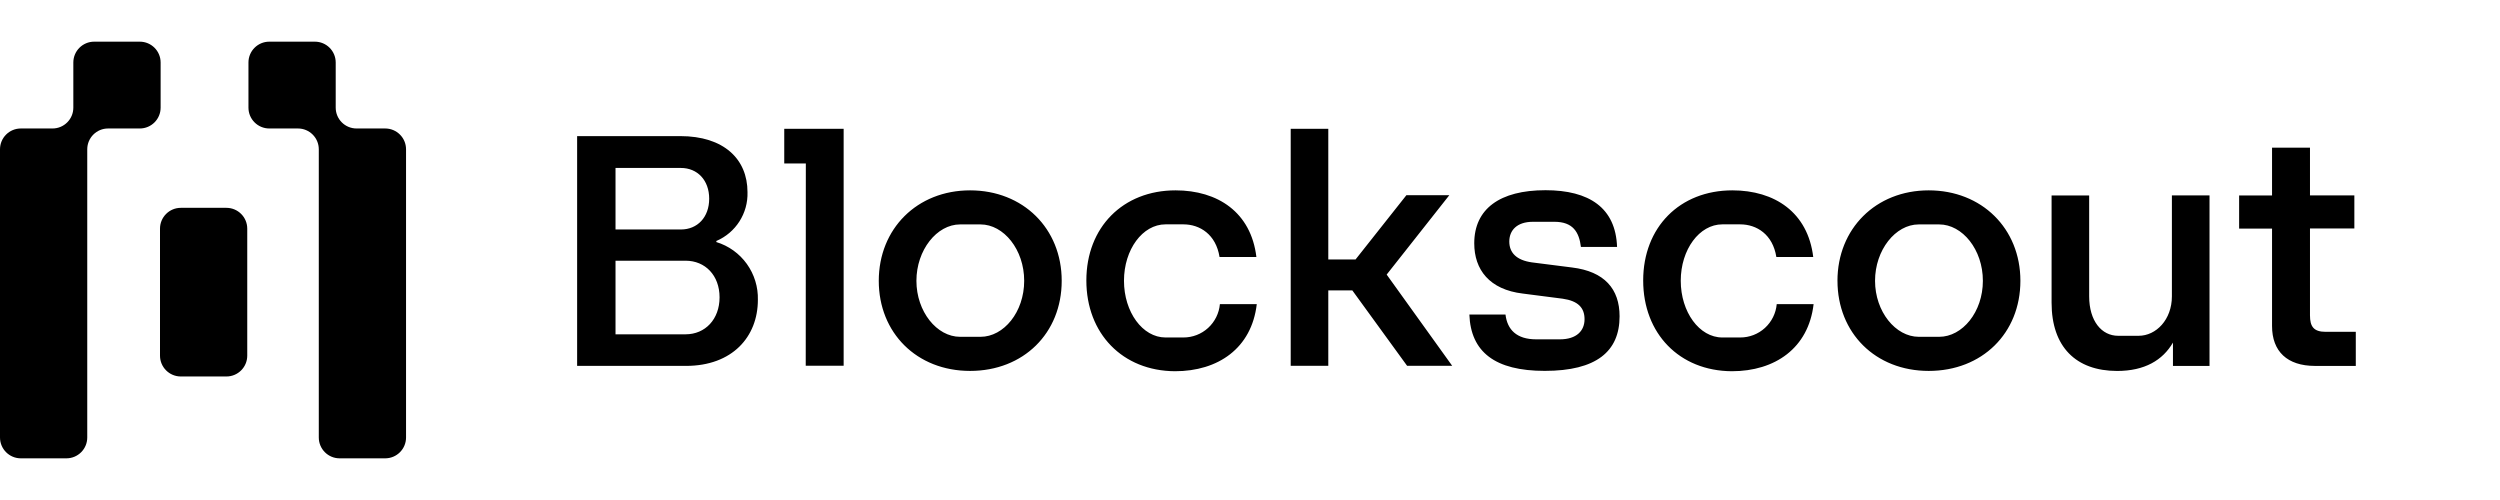
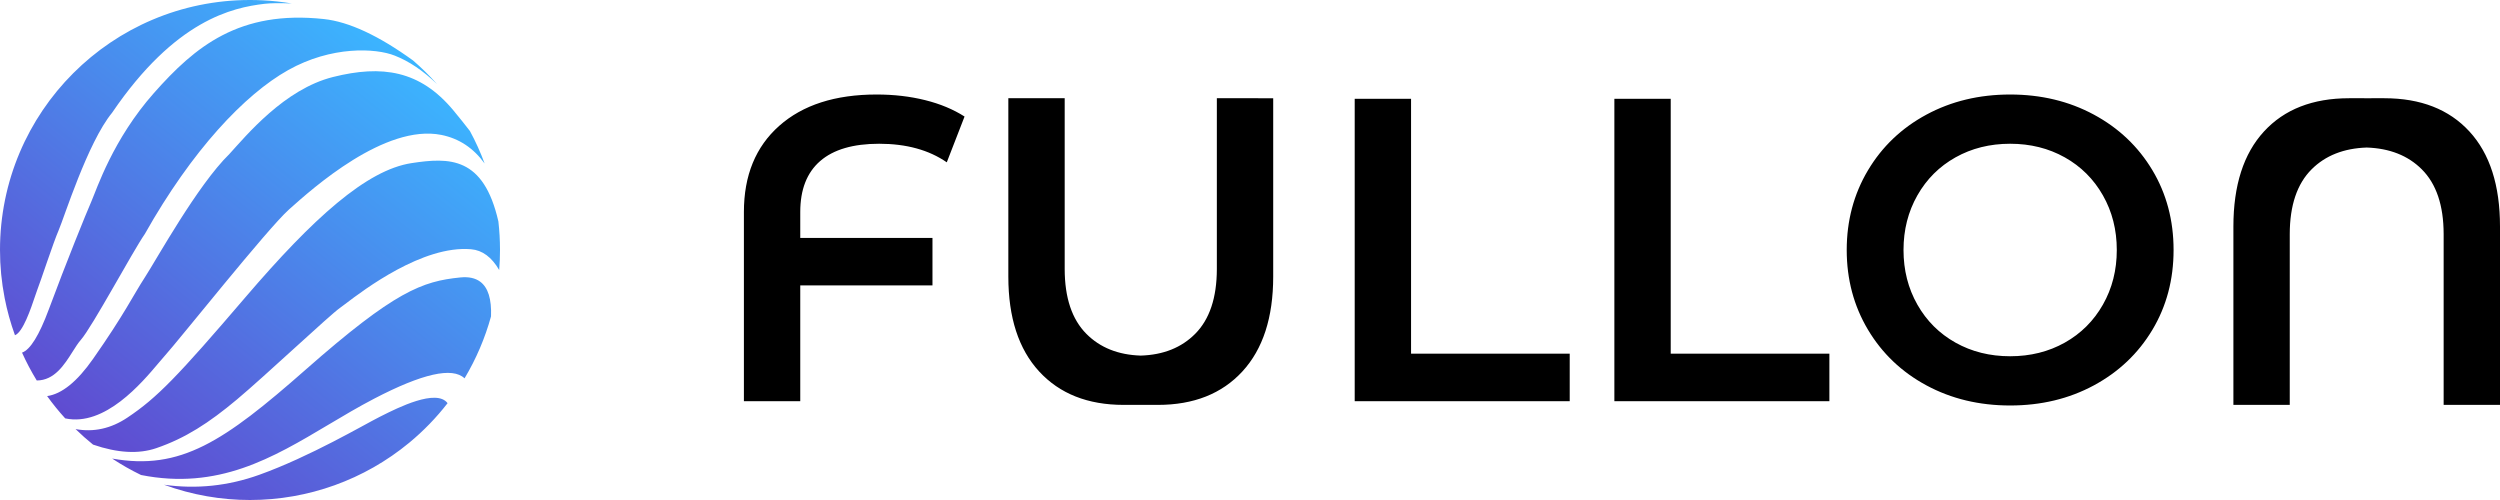
- <svg xmlns="http://www.w3.org/2000/svg" fill="none" viewBox="0 0 120 24">
-   <g fill="currentColor">
-     <path fill-rule="evenodd" d="M7.71 3a1 1 0 0 0-1-1H4.52a1 1 0 0 0-1 1v2.167a1 1 0 0 1-1 1H1a1 1 0 0 0-1 1V21a1 1 0 0 0 1 1h2.188a1 1 0 0 0 1-1V7.167a1 1 0 0 1 1-1H6.71a1 1 0 0 0 1-1zm8.404 0a1 1 0 0 0-1-1h-2.188a1 1 0 0 0-1 1v2.167a1 1 0 0 0 1 1h1.376a1 1 0 0 1 1 1V21a1 1 0 0 0 1 1h2.188a1 1 0 0 0 1-1V7.167a1 1 0 0 0-1-1h-1.376a1 1 0 0 1-1-1zm-4.246 7.976a1 1 0 0 0-1-1H8.68a1 1 0 0 0-1 1v6.095a1 1 0 0 0 1 1h2.188a1 1 0 0 0 1-1z" clip-rule="evenodd" />
-     <path d="M27.702 6.533h4.948c2.095 0 3.23 1.103 3.23 2.69a2.466 2.466 0 0 1-1.495 2.344v.052a2.81 2.81 0 0 1 1.463 1.049 2.83 2.83 0 0 1 .53 1.725c0 1.774-1.228 3.17-3.453 3.17h-5.223zm4.982 4.482c.79 0 1.357-.585 1.357-1.477 0-.89-.567-1.476-1.357-1.476h-3.139v2.953zm.223 5.032c.945 0 1.632-.724 1.632-1.775s-.687-1.758-1.632-1.758h-3.362v3.533zm5.773-8.202h-1.036V6.181h2.851v11.375h-1.82zm3.501 5.635c0-2.5 1.84-4.343 4.383-4.343s4.398 1.827 4.398 4.342c0 2.516-1.838 4.325-4.398 4.325s-4.383-1.826-4.383-4.325zm3.902 2.687h.982c1.117 0 2.096-1.189 2.096-2.688s-.982-2.707-2.096-2.707h-.982c-1.116 0-2.095 1.23-2.095 2.707s.979 2.688 2.095 2.688zm6.062-2.705c0-2.55 1.755-4.325 4.28-4.325 2.027 0 3.625 1.051 3.882 3.2h-1.769c-.172-1.085-.945-1.568-1.735-1.568h-.859c-1.1 0-1.993 1.206-1.993 2.708s.893 2.722 1.993 2.722h.859a1.75 1.75 0 0 0 1.187-.459 1.76 1.76 0 0 0 .565-1.143h1.77c-.246 2.12-1.856 3.222-3.927 3.222-2.518-.015-4.253-1.807-4.253-4.357zm9.809-7.281h1.804v6.274h1.308l2.44-3.084h2.06L66.56 13.18l3.144 4.377H67.54l-2.629-3.619h-1.153v3.619h-1.804zm8.575 8.918h1.735c.086.724.532 1.189 1.472 1.189h1.136c.808 0 1.186-.414 1.186-.965s-.31-.879-1.048-.985l-1.91-.246c-1.614-.19-2.336-1.154-2.336-2.412 0-1.654 1.227-2.55 3.419-2.55 2.098 0 3.37.844 3.436 2.722h-1.735c-.086-.706-.378-1.206-1.272-1.206H73.58c-.773 0-1.134.414-1.134.948s.344.896 1.083 1l1.926.245c1.563.19 2.285 1.034 2.285 2.344 0 1.688-1.117 2.619-3.59 2.619-2.393.002-3.554-.911-3.62-2.703zm8.344-1.637c0-2.55 1.752-4.325 4.28-4.325 2.027 0 3.624 1.051 3.882 3.2h-1.77c-.171-1.085-.944-1.568-1.735-1.568h-.858c-1.102 0-1.996 1.206-1.996 2.708s.894 2.722 1.996 2.722h.858a1.75 1.75 0 0 0 1.188-.459 1.76 1.76 0 0 0 .565-1.143h1.77c-.246 2.12-1.856 3.222-3.927 3.222-2.516-.015-4.253-1.807-4.253-4.357zm9.325.018c0-2.5 1.838-4.343 4.38-4.343 2.543 0 4.401 1.827 4.401 4.342 0 2.516-1.838 4.325-4.4 4.325s-4.38-1.826-4.38-4.325zm3.9 2.687h.982c1.116 0 2.098-1.189 2.098-2.688s-.982-2.707-2.098-2.707h-.982c-1.117 0-2.096 1.23-2.096 2.707s.984 2.688 2.1 2.688zm6.378-1.637V9.381h1.804v4.842c0 1.189.601 1.895 1.391 1.895h.982c.842 0 1.598-.775 1.598-1.895V9.38h1.806v8.184h-1.755v-1.12c-.491.845-1.357 1.362-2.68 1.362-1.978-.003-3.146-1.157-3.146-3.277zm10.582 1.12v-4.677h-1.58V9.381h1.58V7.087h1.821V9.38h2.13v1.585h-2.13v4.17c0 .534.172.793.756.793h1.443v1.636h-1.963c-1.321-.002-2.057-.691-2.057-1.915z" />
-   </g>
+ <svg xmlns="http://www.w3.org/2000/svg" width="820" height="164" viewBox="0 0 820 164" fill="none">
+   <path fill-rule="evenodd" clip-rule="evenodd" d="M67.9 162.778C72.556 163.591 77.273 164 82 164C101.071 164 119.545 157.353 134.244 145.203C138.894 141.358 143.106 137.013 146.804 132.244C143.168 127.364 130.417 133.775 125.146 136.426C124.916 136.541 124.7 136.65 124.5 136.75C119.5 139.25 101.75 149.75 85 155.75C74.806 159.402 64.405 160.484 53.795 158.996C58.374 160.674 63.095 161.94 67.9 162.778ZM152.37 124.095C148.423 120.31 138.549 122.528 122.75 130.75C117.592 133.434 112.633 136.385 107.717 139.309C89.349 150.238 71.583 160.809 46.263 155.803C42.958 154.202 39.793 152.397 36.782 150.408C59.21 154.397 73.419 144.87 100.25 121.25C129.5 95.5 138.5 92.25 151 91C153.729 90.727 155.904 91.196 157.525 92.407C160.098 94.329 161.274 98.119 161.055 103.779C159.099 110.88 156.186 117.717 152.37 124.095ZM24.785 140.743C26.612 142.524 28.527 144.223 30.525 145.834C38.549 148.593 45.457 148.982 51.25 147C60.75 143.75 68.5 138.75 77.75 131C87 123.25 108.25 103.25 111.5 101C111.849 100.758 112.414 100.329 113.168 99.757C119.427 95.007 138.656 80.411 154.5 81.75C158.197 82.062 161.276 84.335 163.737 88.568C163.912 86.388 164 84.197 164 82C164 78.835 163.821 75.712 163.472 72.641C158.613 51.306 147.427 51.604 135 53.5C120.25 55.75 102.75 71.5 80.5 97.5C58.25 123.5 51.5 130.5 41.75 137C36.379 140.58 30.724 141.828 24.785 140.743ZM158.96 53.63C157.604 49.953 155.992 46.4 154.145 42.992C152.486 40.832 150.688 38.585 148.75 36.25C137.75 23 125.25 21.25 109.25 25.25C93.25 29.25 80.75 44.5 75.25 50.5C64.75 60.75 51.25 85.25 47.5 91C43.75 96.75 40.885 102.942 30.5 117.75C25.294 125.173 20.279 129.229 15.457 129.918C17.289 132.462 19.268 134.904 21.386 137.229C34.388 140.006 46.479 125.643 52.117 118.944C52.862 118.06 53.493 117.31 54 116.75C58.75 111.5 87.75 75 94.75 68.75C94.861 68.651 94.976 68.548 95.095 68.441C102.517 61.81 126.297 40.559 144.75 44.25C150.543 45.409 155.279 48.535 158.96 53.63ZM7.227 115.663C9.926 114.71 12.851 109.989 16 101.5C21.75 86 28.25 70 30 66C31.75 62 37 45.75 50.5 30.5C64 15.25 78.5 3.25 106.25 6.25C114.439 7.135 124.178 11.661 135.468 19.827C138.268 22.237 140.903 24.833 143.354 27.596C138.821 23.208 134.203 20.093 129.5 18.25C123.25 15.75 108.75 15 94.5 23C80.25 31 63 49.25 47.5 76.75C43.5 82.5 30.25 107.25 26.5 111.5C25.615 112.503 24.744 113.881 23.802 115.372C21.121 119.617 17.861 124.776 12.056 124.8C10.258 121.862 8.645 118.81 7.227 115.663ZM4.909 109.952C3.47 105.985 2.332 101.893 1.516 97.708C1.516 97.704 1.516 97.701 1.517 97.698C0.508 92.526 0 87.269 0 82C0 36.713 36.713 0 82 0C83.37 0 84.74 0.034 86.109 0.103C86.112 0.102 86.116 0.102 86.119 0.102C89.36 0.262 92.55 0.61 95.681 1.136C91.68 0.979 88.703 1.017 86.75 1.25C76.25 2.5 57.5 6.5 36.75 37C28.75 46.75 21 71.5 19.25 75.5C17.5 79.5 13.25 92.5 12.25 95C12.08 95.424 11.831 96.165 11.518 97.099C10.143 101.191 7.528 108.976 4.909 109.952Z" fill="url(#paint0_linear_3509_17)" />
+   <path fill-rule="evenodd" clip-rule="evenodd" d="M269.025 52.817C273.385 49.039 279.831 47.15 288.362 47.15C297.273 47.15 304.667 49.181 310.544 53.242L316.373 38.225C312.676 35.864 308.363 34.069 303.434 32.842C298.505 31.614 293.197 31 287.509 31C273.954 31 263.314 34.424 255.588 41.271C247.863 48.118 244 57.539 244 69.533V131.583H262.484V93.617H305.851V78.033H262.484V69.533C262.484 62.167 264.665 56.594 269.025 52.817ZM631.887 126.413C640.039 130.804 649.186 133 659.329 133C669.472 133 678.619 130.804 686.771 126.413C694.923 122.021 701.321 115.953 705.966 108.208C710.611 100.464 712.933 91.728 712.933 82C712.933 72.272 710.611 63.536 705.966 55.792C701.321 48.047 694.923 41.979 686.771 37.587C678.619 33.196 669.472 31 659.329 31C649.186 31 640.039 33.196 631.887 37.587C623.734 41.979 617.336 48.071 612.691 55.862C608.046 63.654 605.724 72.367 605.724 82C605.724 91.633 608.046 100.346 612.691 108.137C617.336 115.929 623.734 122.021 631.887 126.413ZM417.61 32.221V90.729C417.61 104.14 414.245 114.505 407.515 121.824C400.785 129.144 391.543 132.804 379.789 132.804H368.556C356.802 132.804 347.56 129.144 340.83 121.824C334.099 114.505 330.734 104.14 330.734 90.729V32.22H349.219V88.295C349.238 97.681 351.608 104.749 356.328 109.499C360.825 114.025 366.773 116.404 374.172 116.635C381.571 116.403 387.52 114.025 392.017 109.499C396.737 104.749 399.107 97.681 399.126 88.295V32.22L417.61 32.221ZM732.555 132.803H751.039V76.763C751.053 67.359 753.447 60.28 758.22 55.524C762.739 51.021 768.759 48.644 776.278 48.392C783.797 48.644 789.816 51.021 794.335 55.524C799.108 60.28 801.502 67.359 801.516 76.763V132.803H820V74.295C820 60.79 816.659 50.401 809.976 43.129C803.293 35.856 793.98 32.22 782.036 32.22C780.017 32.22 778.097 32.22 776.278 32.221C774.766 32.221 774.078 32.221 773.258 32.22C772.598 32.22 771.851 32.22 770.519 32.22C758.575 32.22 749.262 35.856 742.579 43.129C735.896 50.401 732.555 60.79 732.555 74.295V132.803ZM462.826 32.417H444.342V131.583H514.866V116H462.826V32.417ZM547.996 32.417H529.512V131.583H600.037V116H547.996V32.417ZM677.244 112.387C671.936 115.362 665.964 116.85 659.329 116.85C652.694 116.85 646.722 115.362 641.413 112.387C636.105 109.412 631.934 105.257 628.901 99.921C625.868 94.585 624.351 88.611 624.351 82C624.351 75.389 625.868 69.415 628.901 64.079C631.934 58.743 636.105 54.587 641.413 51.612C646.722 48.638 652.694 47.15 659.329 47.15C665.964 47.15 671.936 48.638 677.244 51.612C682.553 54.587 686.724 58.743 689.757 64.079C692.79 69.415 694.307 75.389 694.307 82C694.307 88.611 692.79 94.585 689.757 99.921C686.724 105.257 682.553 109.412 677.244 112.387Z" fill="black" />
+   <defs>
+     <linearGradient id="paint0_linear_3509_17" x1="32.344" y1="148.371" x2="135.337" y2="19.783" gradientUnits="userSpaceOnUse">
+       <stop stop-color="#604AD0" />
+       <stop offset="1" stop-color="#3BB5FF" />
+     </linearGradient>
+   </defs>
</svg>
